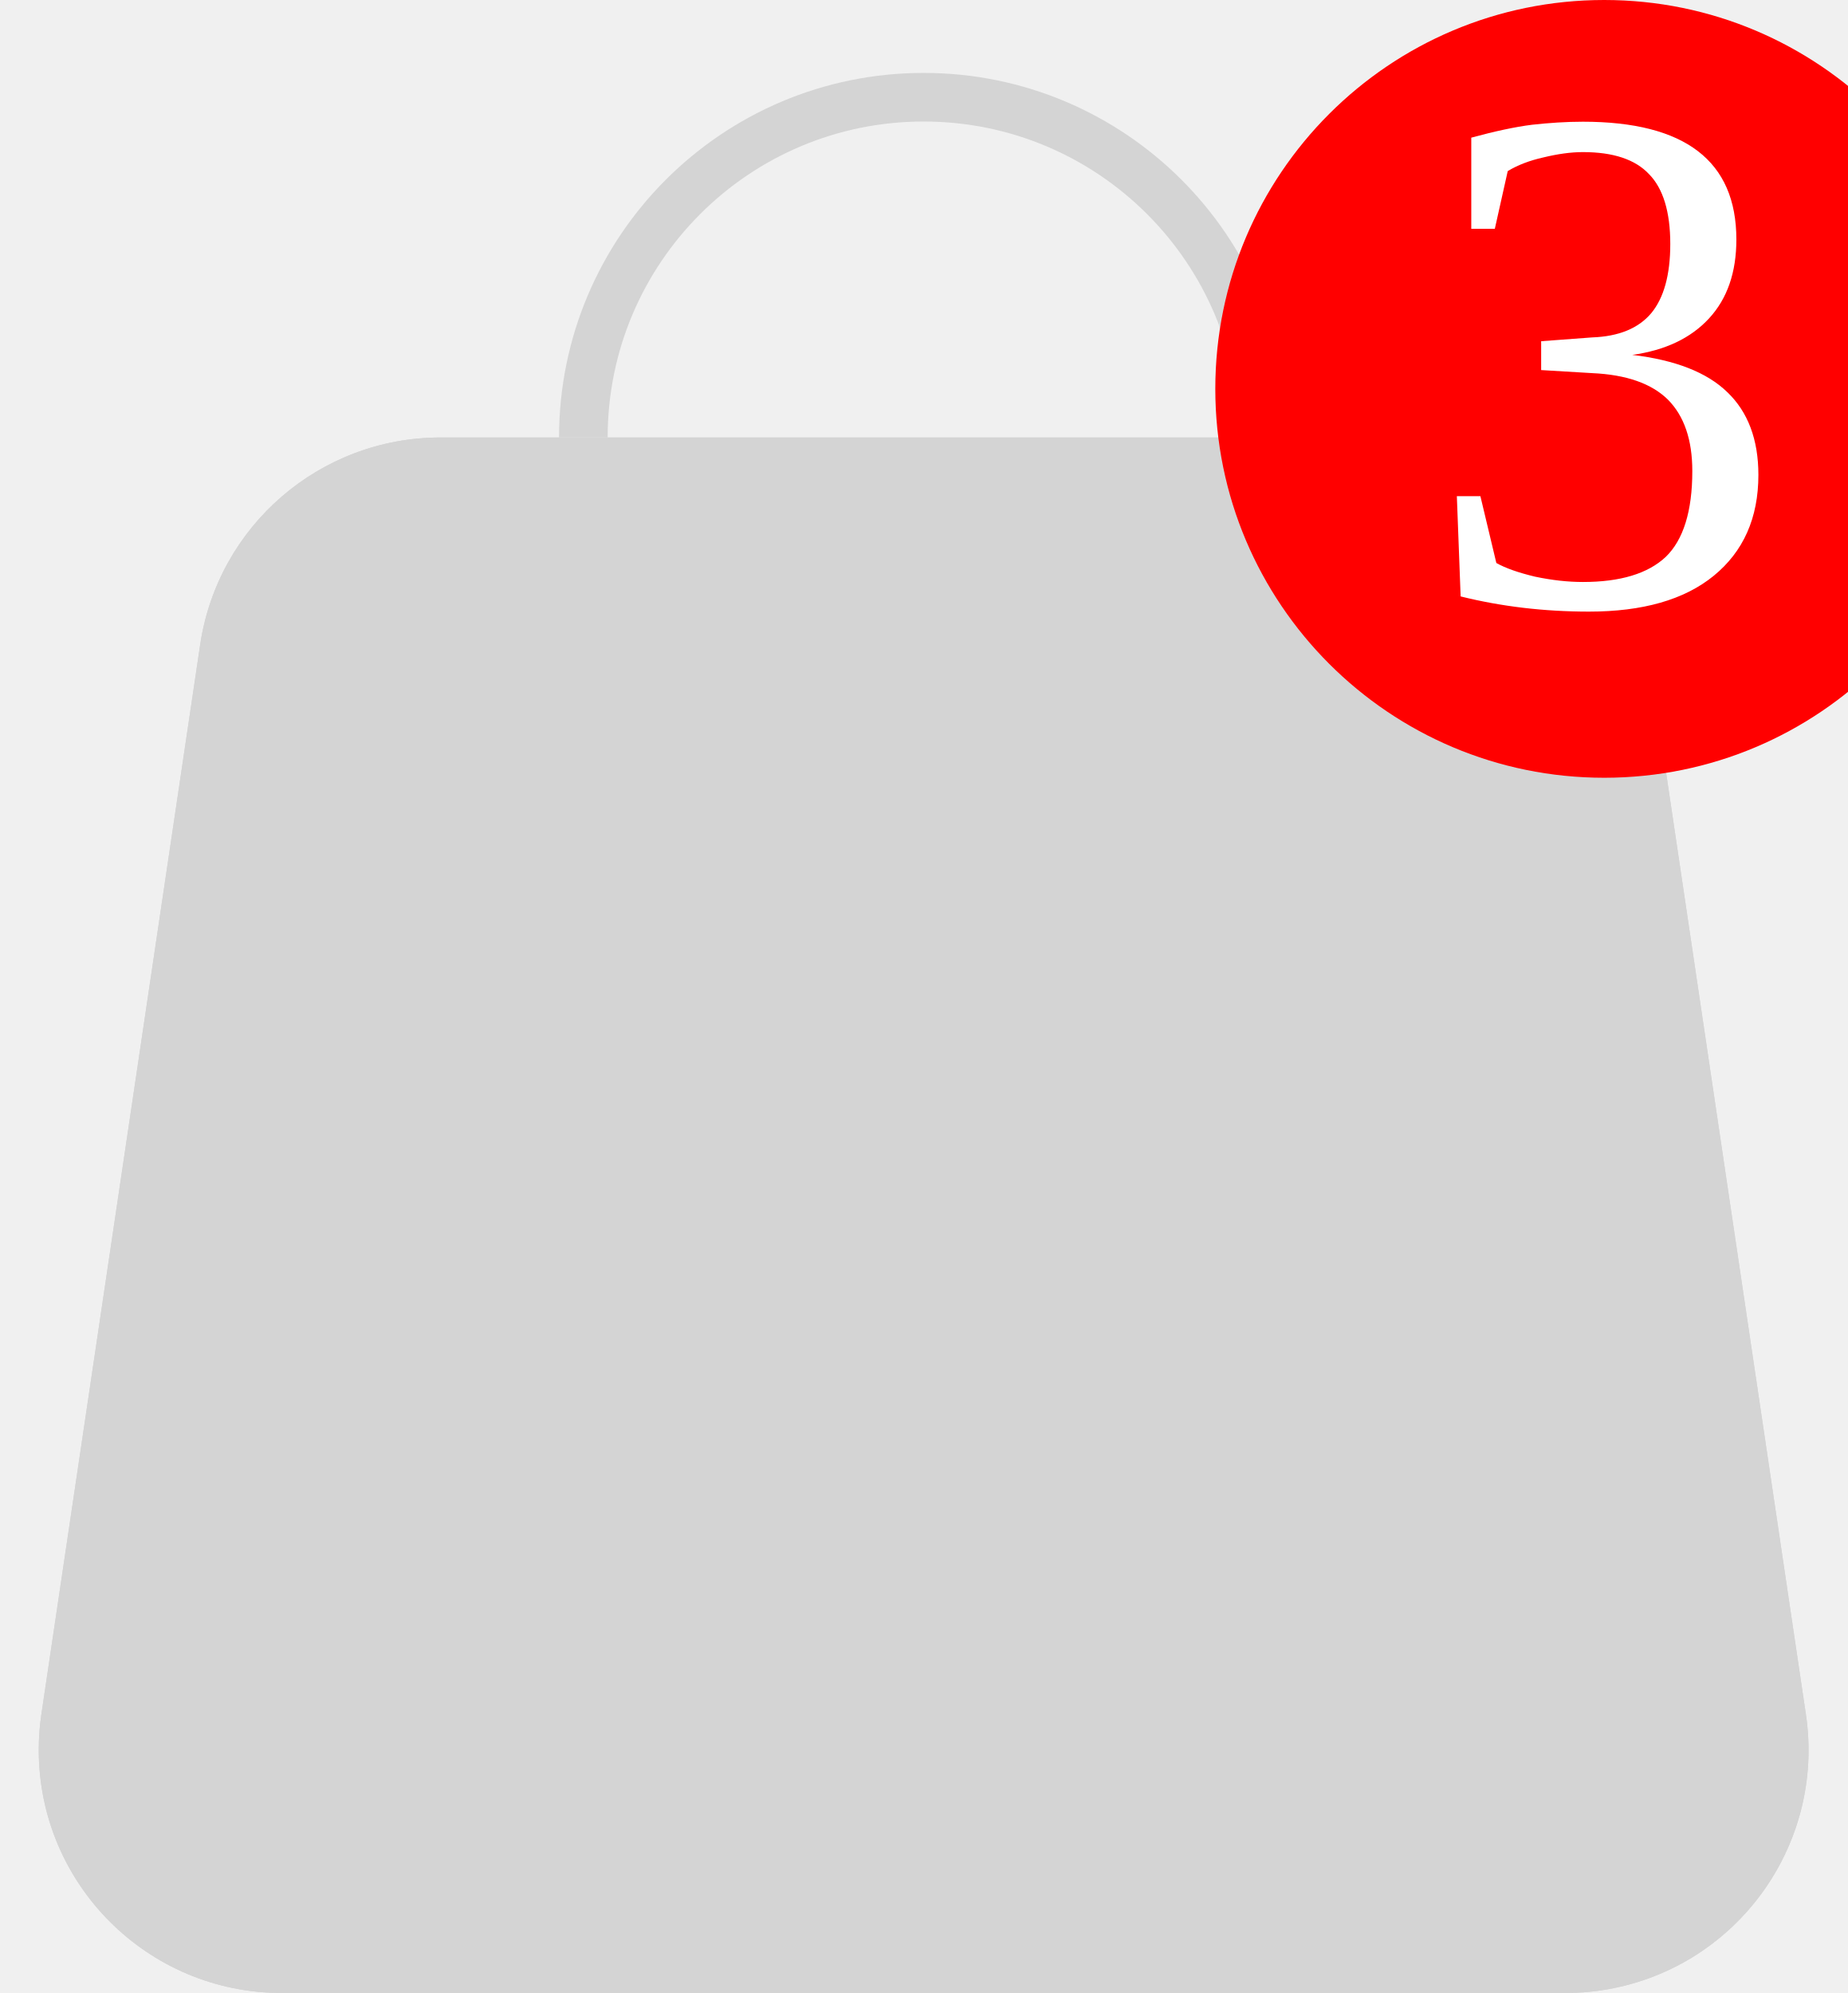
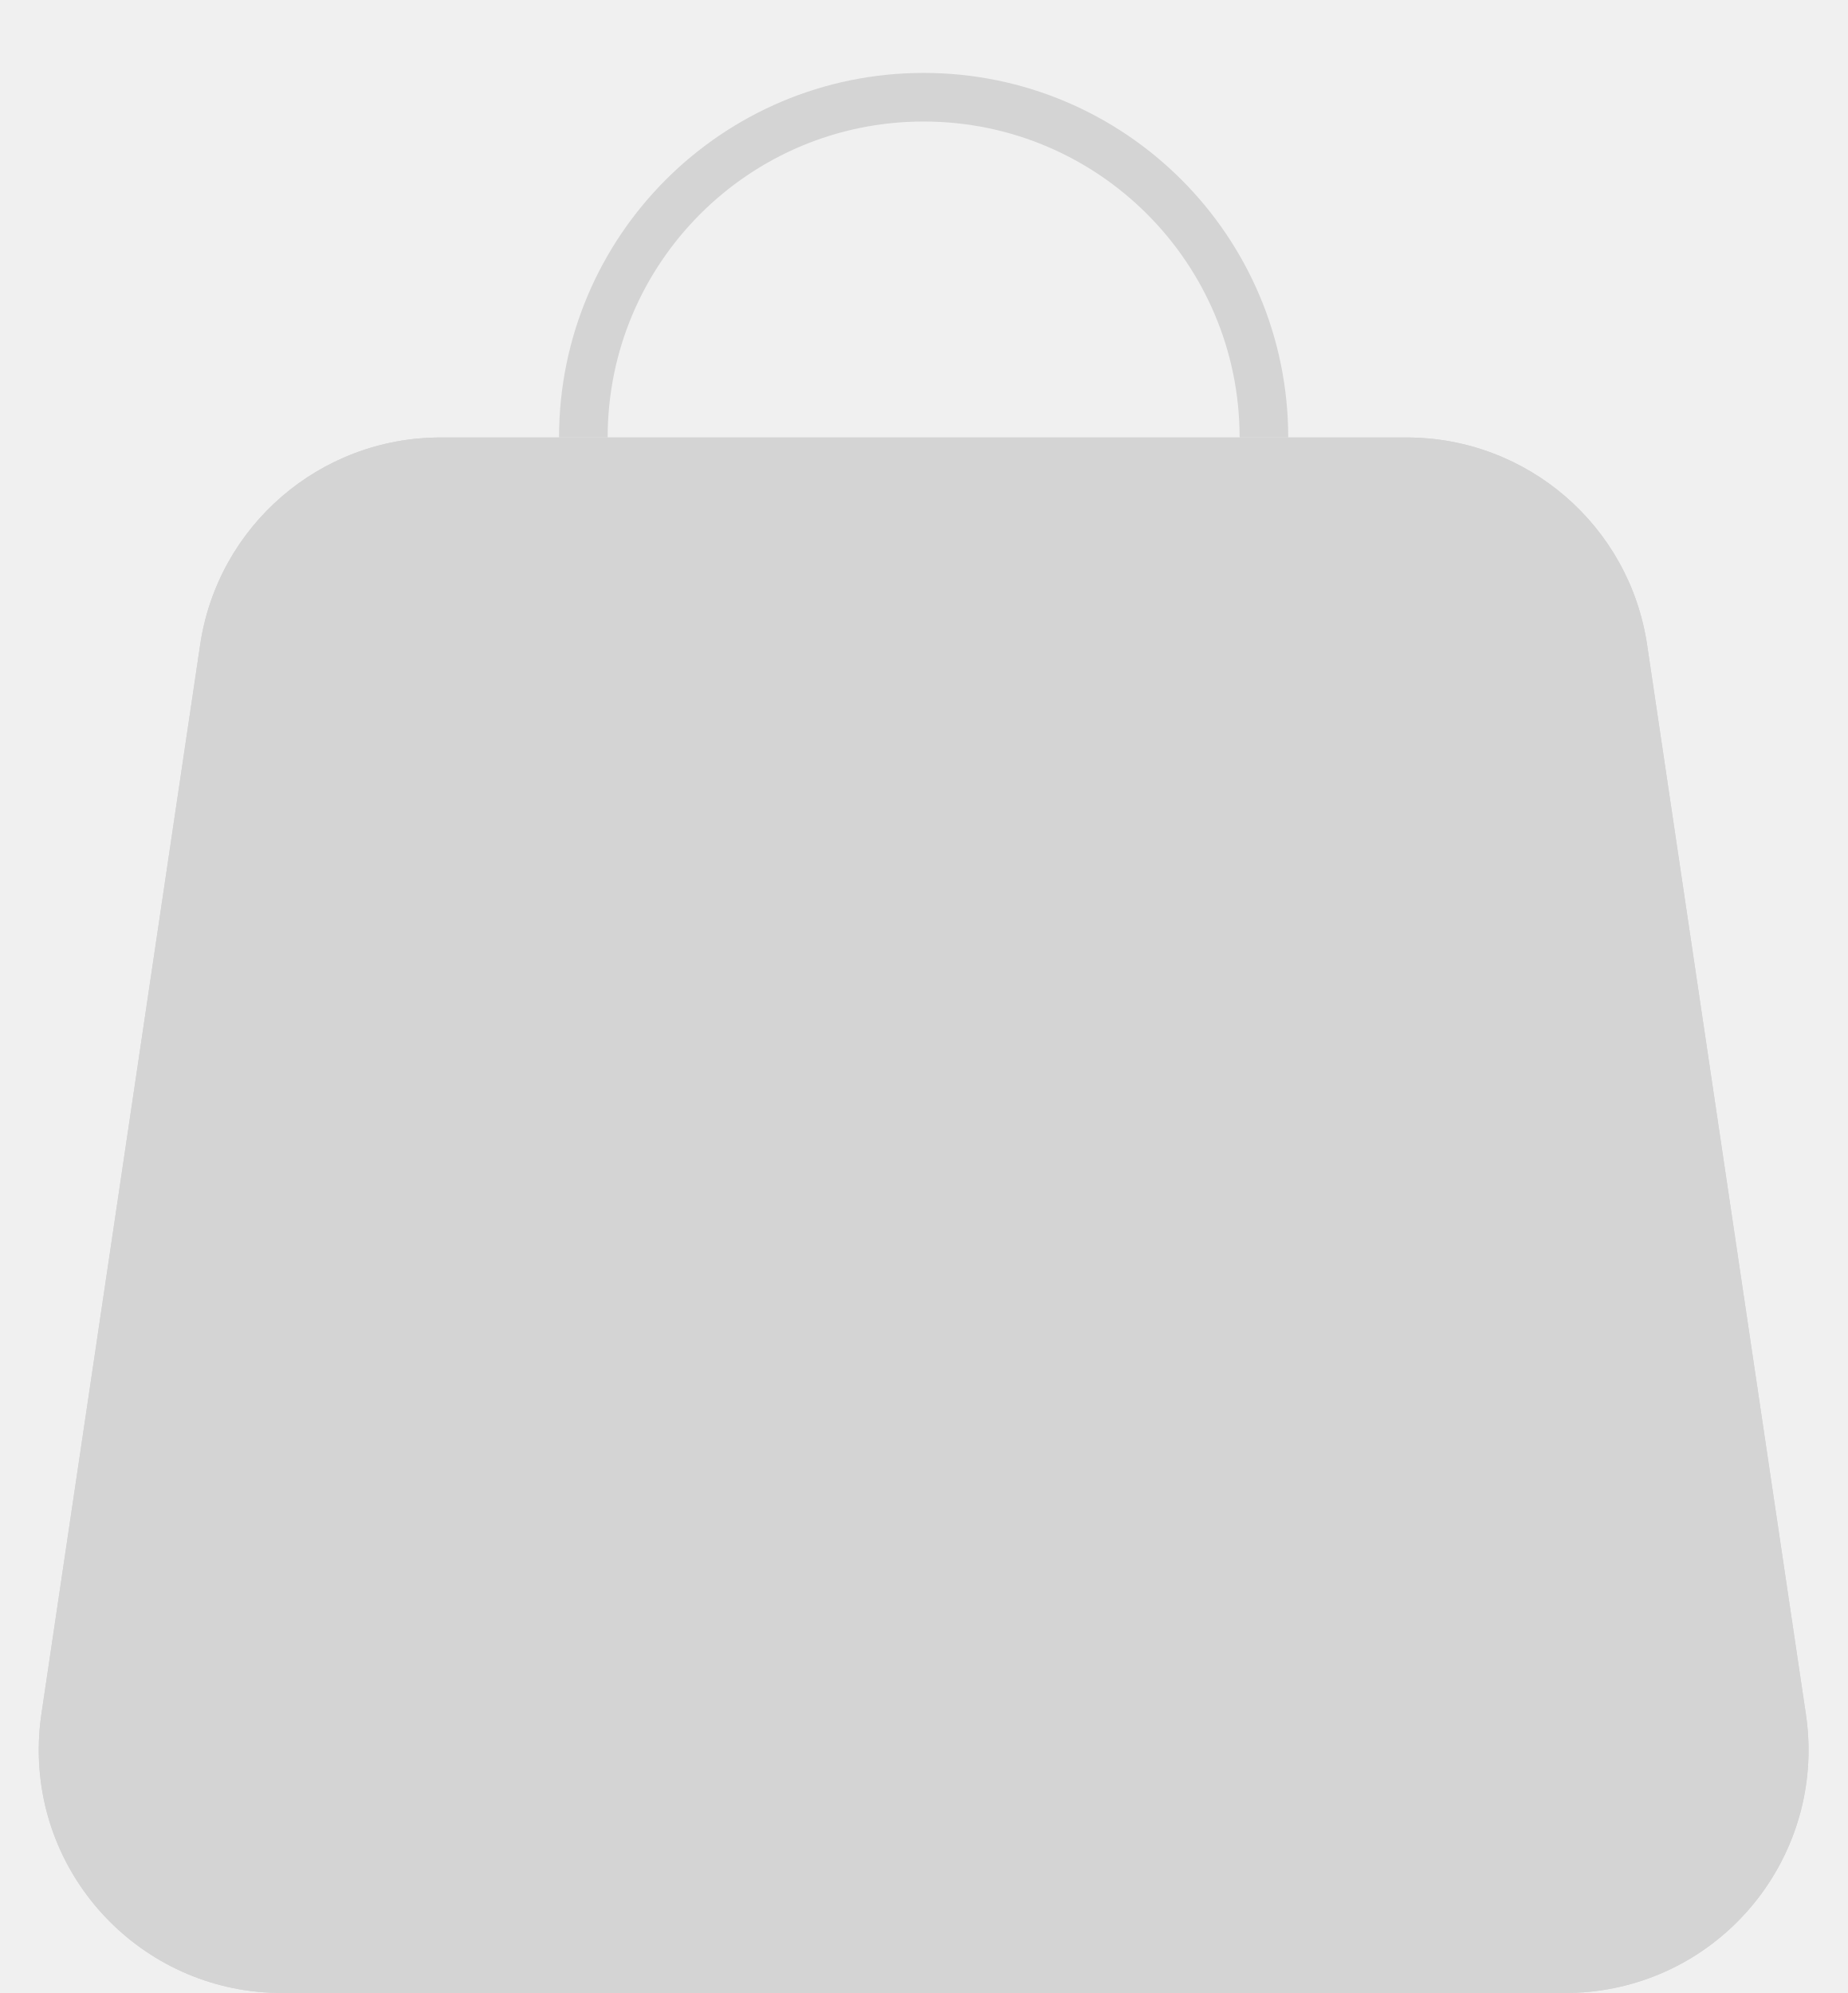
<svg xmlns="http://www.w3.org/2000/svg" _ngcontent-xqn-c287="" width="100%" height="100%" viewBox="0 0 38 41" class="ng-star-inserted">
  <g _ngcontent-xqn-c287="" fill="none" fill-rule="evenodd" style="stroke-linecap: butt;">
    <path _ngcontent-xqn-c287="" d="M9.063 7h19.874c2.478 0 4.582 1.815 4.946 4.266l3.266 22c.405 2.731-1.48 5.274-4.212 5.68-.243.036-.488.054-.734.054H5.797c-2.761 0-5-2.239-5-5 0-.246.018-.491.054-.734l3.266-22C4.48 8.815 6.585 7 9.063 7z" transform="translate(0 2)" fill="#d4d4d4" />
    <path _ngcontent-xqn-c287="" d="M26 7c0-3.866-3.134-7-7-7s-7 3.134-7 7" transform="translate(0 2)" style="stroke-linecap: butt;" />
  </g>
  <g _ngcontent-xqn-c287="" fill="none" fill-rule="evenodd">
    <path _ngcontent-xqn-c287="" d="M9.063 7h19.874c2.478 0 4.582 1.815 4.946 4.266l3.266 22c.405 2.731-1.48 5.274-4.212 5.68-.243.036-.488.054-.734.054H5.797c-2.761 0-5-2.239-5-5 0-.246.018-.491.054-.734l3.266-22C4.48 8.815 6.585 7 9.063 7z" transform="translate(0 2)" fill="#d4d4d4" />
    <path _ngcontent-xqn-c287="" d="M26 7c0-3.866-3.134-7-7-7s-7 3.134-7 7" transform="translate(0 2)" stroke="#d4d4d4" style="stroke-linecap: butt; stroke-width: 1px;" />
  </g>
-   <g _ngcontent-xqn-c287="">
-     <circle _ngcontent-xqn-c287="" cx="33" cy="8" r="8" style="fill: red; stroke-linecap: butt;" />
-     <text _ngcontent-xqn-c287="" dominant-baseline="middle" text-anchor="middle" x="33" y="9" font-size="15" style="fill: white;">
-           3
-         </text>
-   </g>
</svg>
